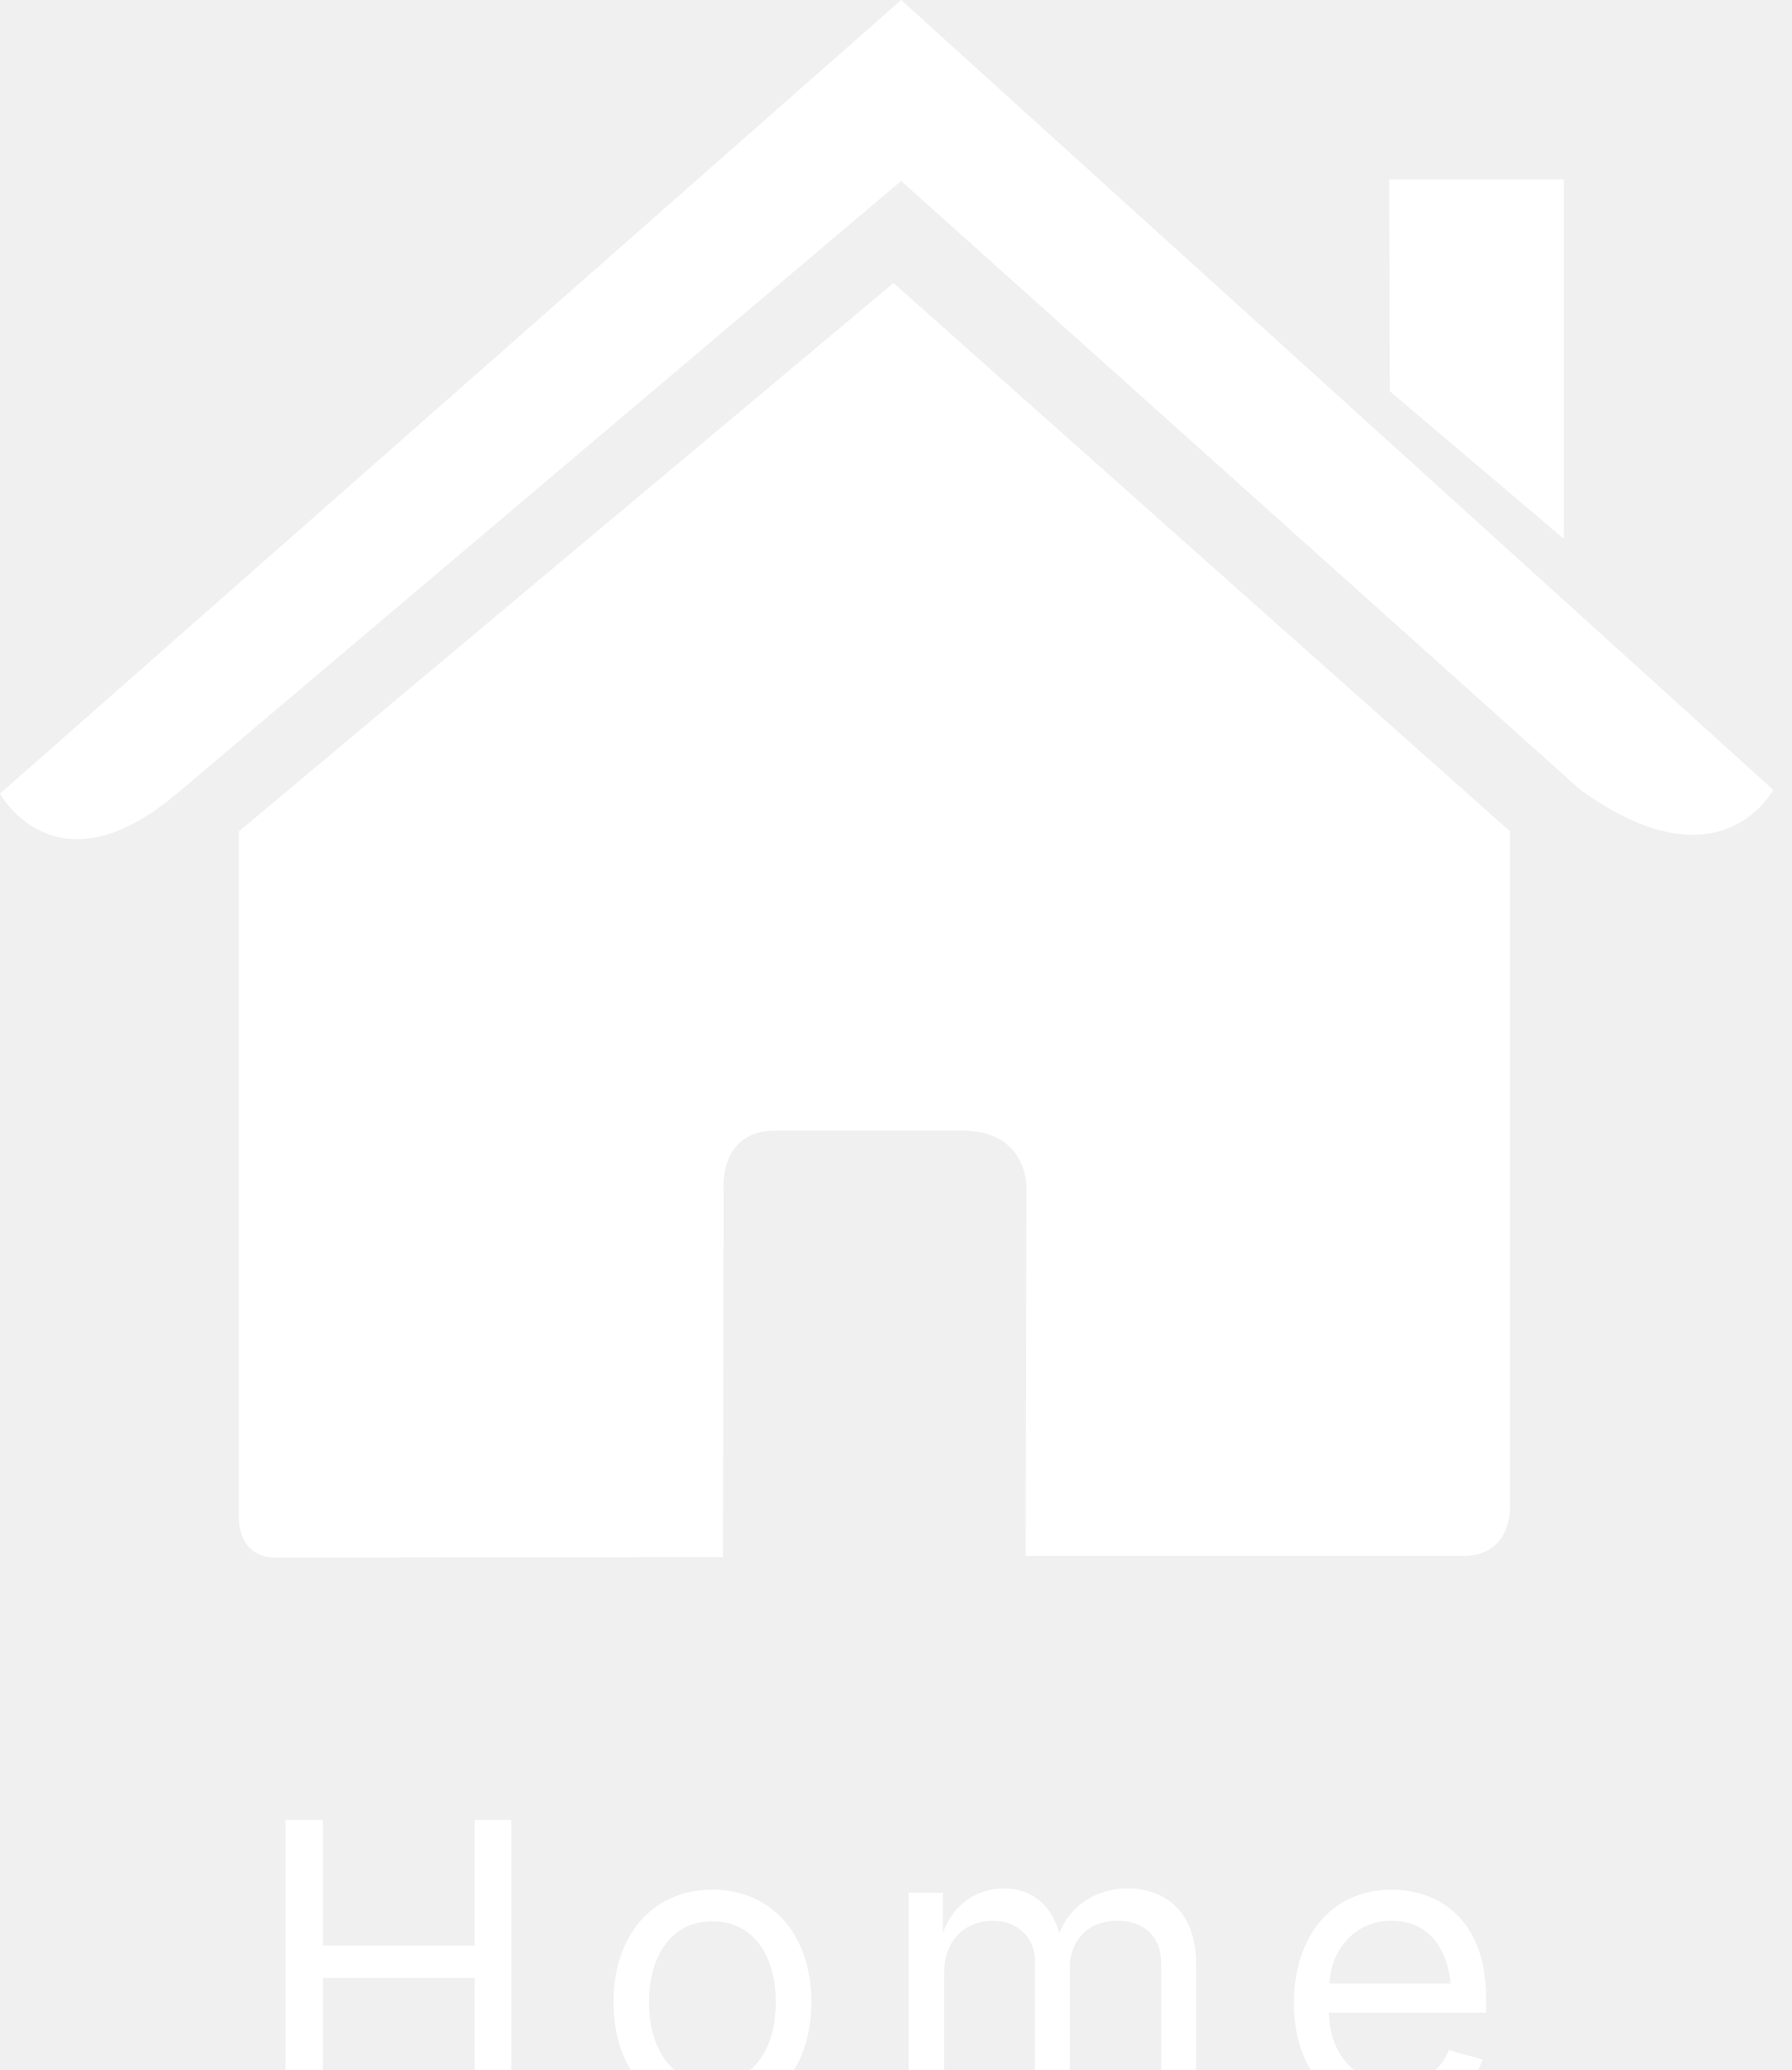
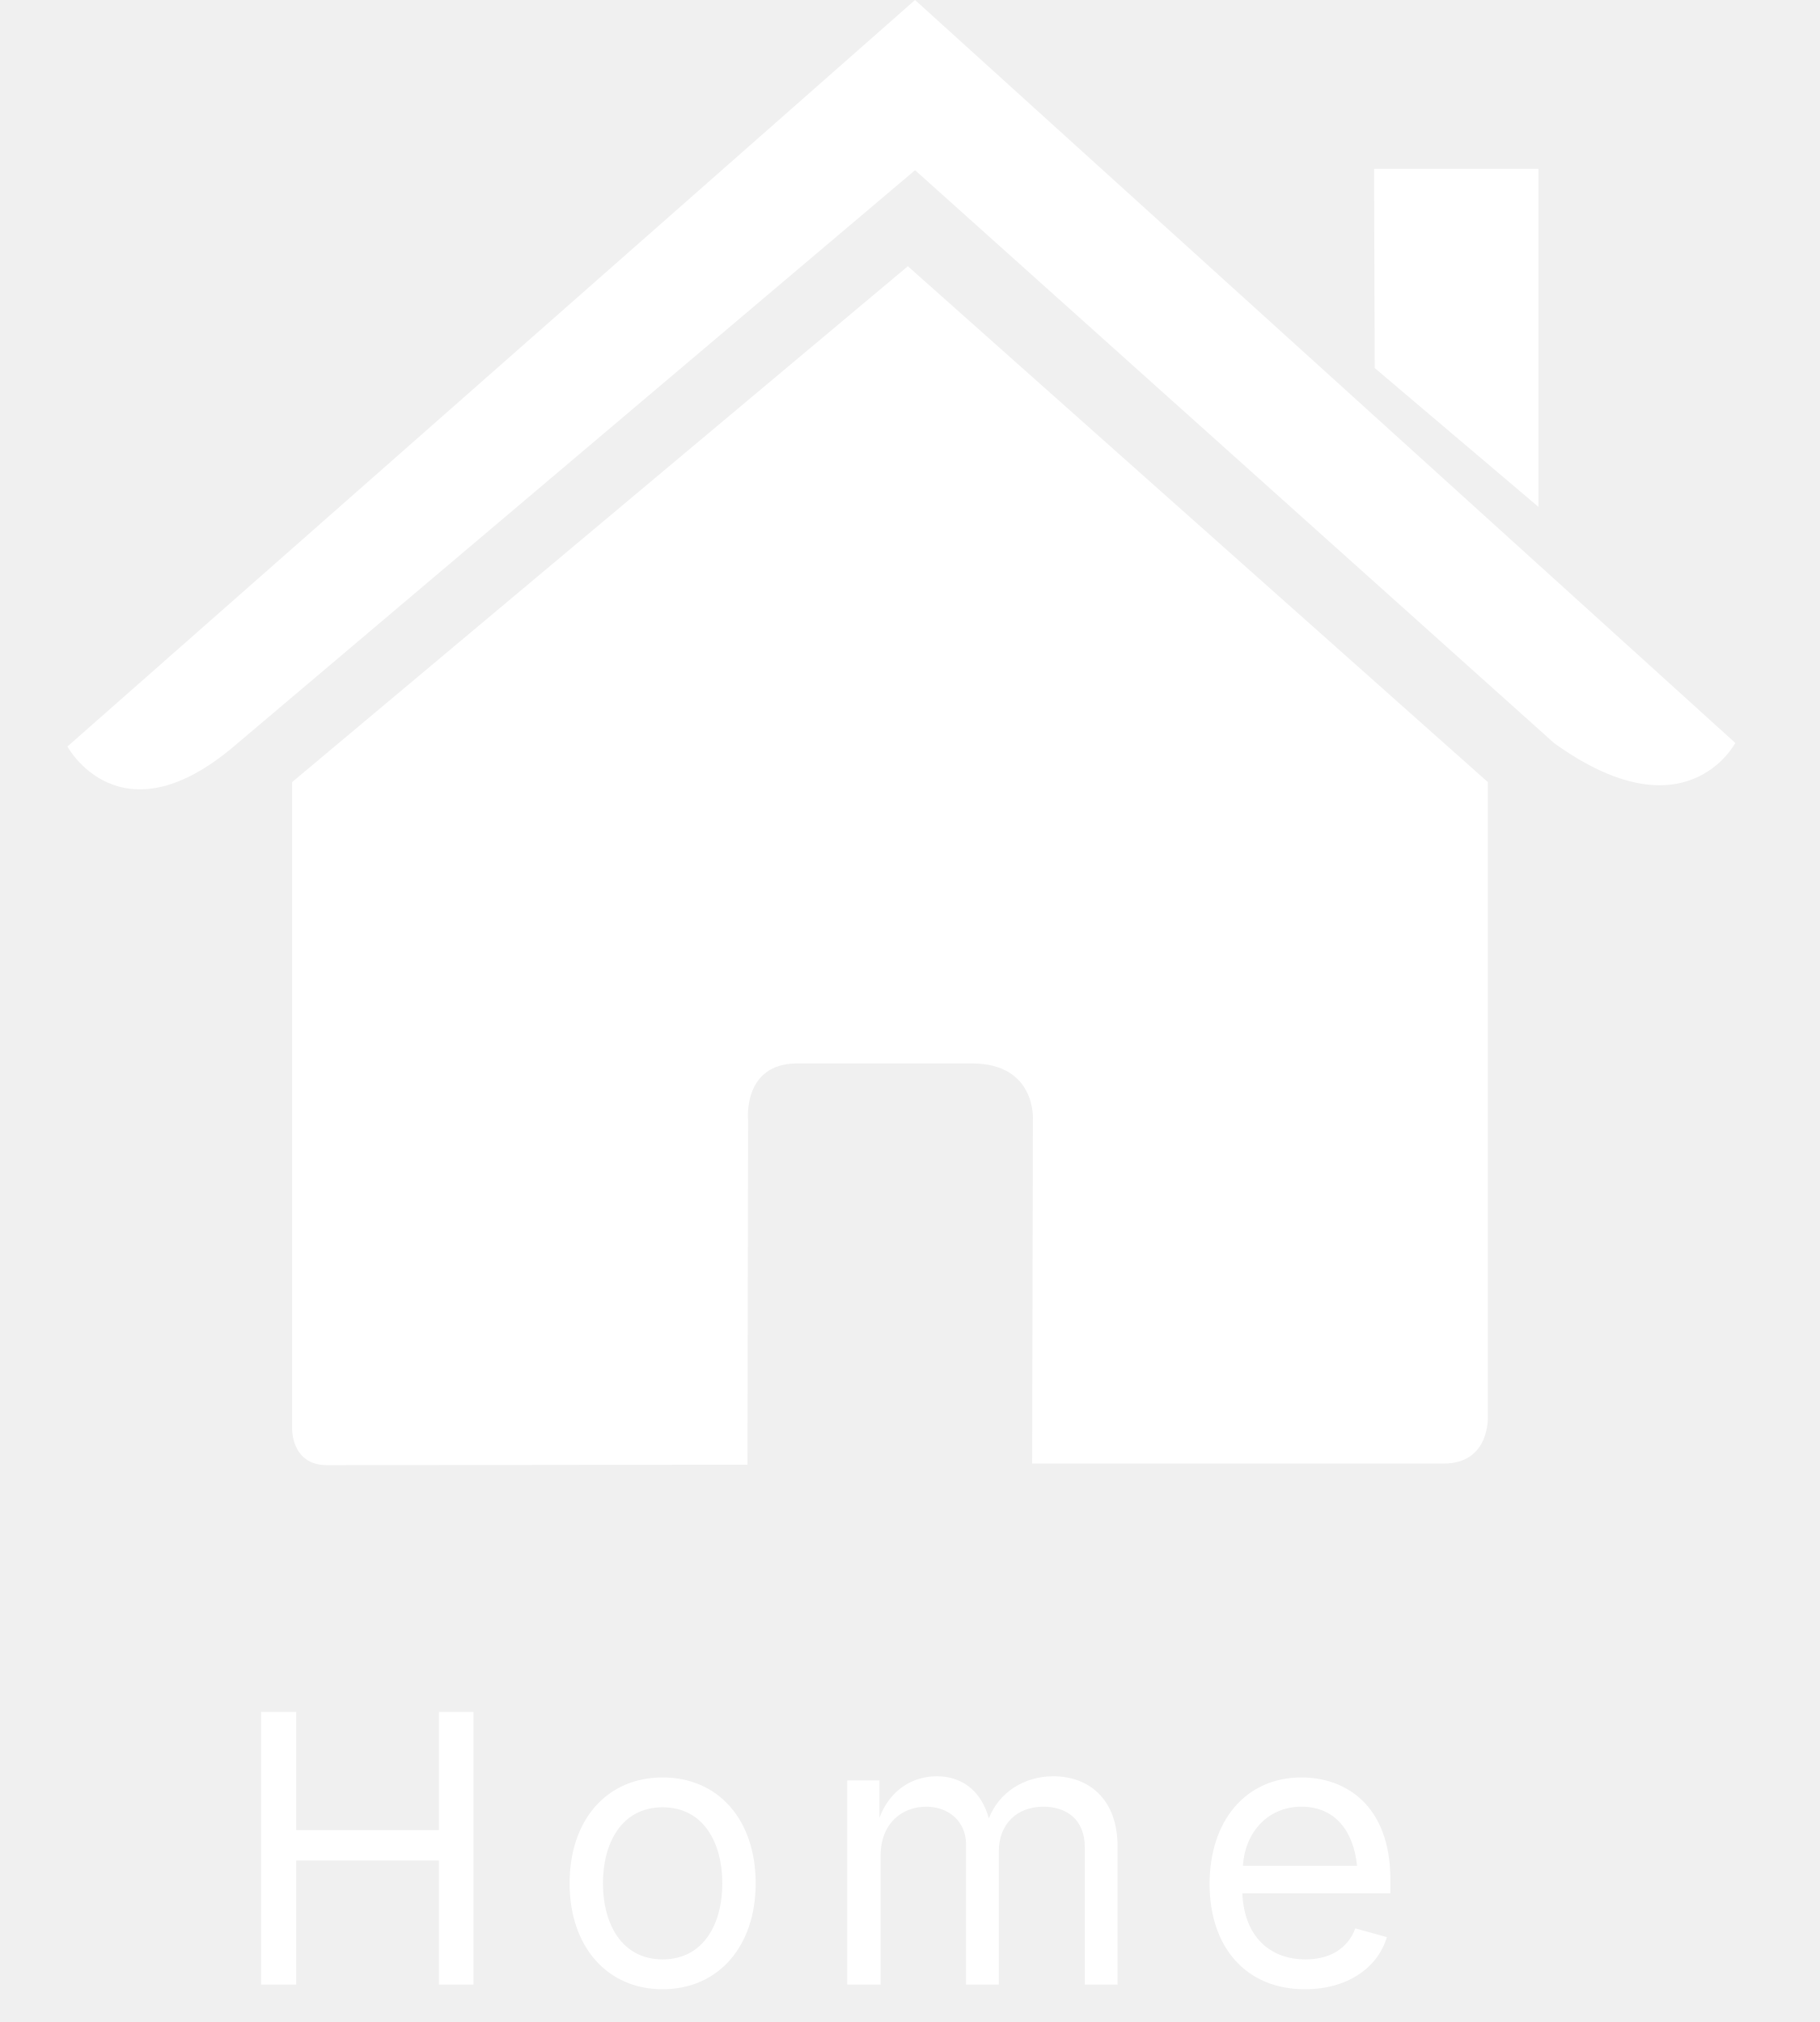
- <svg xmlns="http://www.w3.org/2000/svg" width="45px" height="52px" viewBox="0 0 45 52" version="1.1">
-   <g id="Connect-Screen" stroke="none" stroke-width="1" fill="none" fill-rule="evenodd">
-     <g id="Artboard" transform="translate(-31, -601)" fill="#FFFFFF">
-       <g id="Home-Icon" transform="translate(9, 601)">
-         <g id="Group" transform="translate(22, 0)" fill-rule="nonzero">
-           <path d="M6,38.134 C6,38.134 5.961,39.129 6.933,39.129 C8.143,39.129 18.16,39.116 18.16,39.116 L18.177,29.916 C18.177,29.916 18.018,28.4 19.49,28.4 L24.149,28.4 C25.889,28.4 25.782,29.916 25.782,29.916 L25.762,39.086 C25.762,39.086 35.26,39.086 36.752,39.086 C37.986,39.086 37.93,37.847 37.93,37.847 L37.93,20.887 L22.443,7.11 L6,20.887 C6,20.887 6,38.134 6,38.134 Z" id="Path" />
-           <path d="M7.10542736e-15,19.937 C7.10542736e-15,19.937 1.396,22.51 4.441,19.937 L22.635,4.545 L39.694,19.841 C43.218,22.383 44.538,19.841 44.538,19.841 L22.635,-1.24344979e-14 L7.10542736e-15,19.937 Z" id="Path" />
-           <polygon id="Path" points="39.28 4.508 34.892 4.508 34.91 9.829 39.28 13.536" />
-         </g>
-         <text id="Home" font-family="SFProText-Regular, SF Pro Text" font-size="10" font-weight="normal" letter-spacing="1.167">
-           <tspan x="28.295" y="53">Home</tspan>
-         </text>
+ <svg xmlns="http://www.w3.org/2000/svg" width="45px" height="50px" viewBox="0 0 45 54" version="1.1">
+   <g id="Home-Screen" stroke="none" stroke-width="1" fill="none" fill-rule="evenodd">
+     <g id="Home-Icon" transform="translate(-22, 0)" fill="#FFFFFF">
+       <g id="Group" transform="translate(22, 0)" fill-rule="nonzero">
+         <path d="M6,38.134 C6,38.134 5.961,39.129 6.933,39.129 C8.143,39.129 18.16,39.116 18.16,39.116 L18.177,29.916 C18.177,29.916 18.018,28.4 19.49,28.4 L24.149,28.4 C25.889,28.4 25.782,29.916 25.782,29.916 L25.762,39.086 C25.762,39.086 35.26,39.086 36.752,39.086 C37.986,39.086 37.93,37.847 37.93,37.847 L37.93,20.887 L22.443,7.11 L6,20.887 C6,20.887 6,38.134 6,38.134 Z" id="Path" />
+         <path d="M7.10542736e-15,19.937 C7.10542736e-15,19.937 1.396,22.51 4.441,19.937 L22.635,4.545 L39.694,19.841 C43.218,22.383 44.538,19.841 44.538,19.841 L22.635,-1.24344979e-14 L7.10542736e-15,19.937 Z" id="Path" />
+         <polygon id="Path" points="39.28 4.508 34.892 4.508 34.91 9.829 39.28 13.536" />
      </g>
+       <text id="Home" font-family="SFProText-Regular, SF Pro Text" font-size="10" font-weight="normal" letter-spacing="1.167">
+         <tspan x="26.295" y="53">Home</tspan>
+       </text>
    </g>
  </g>
</svg>
